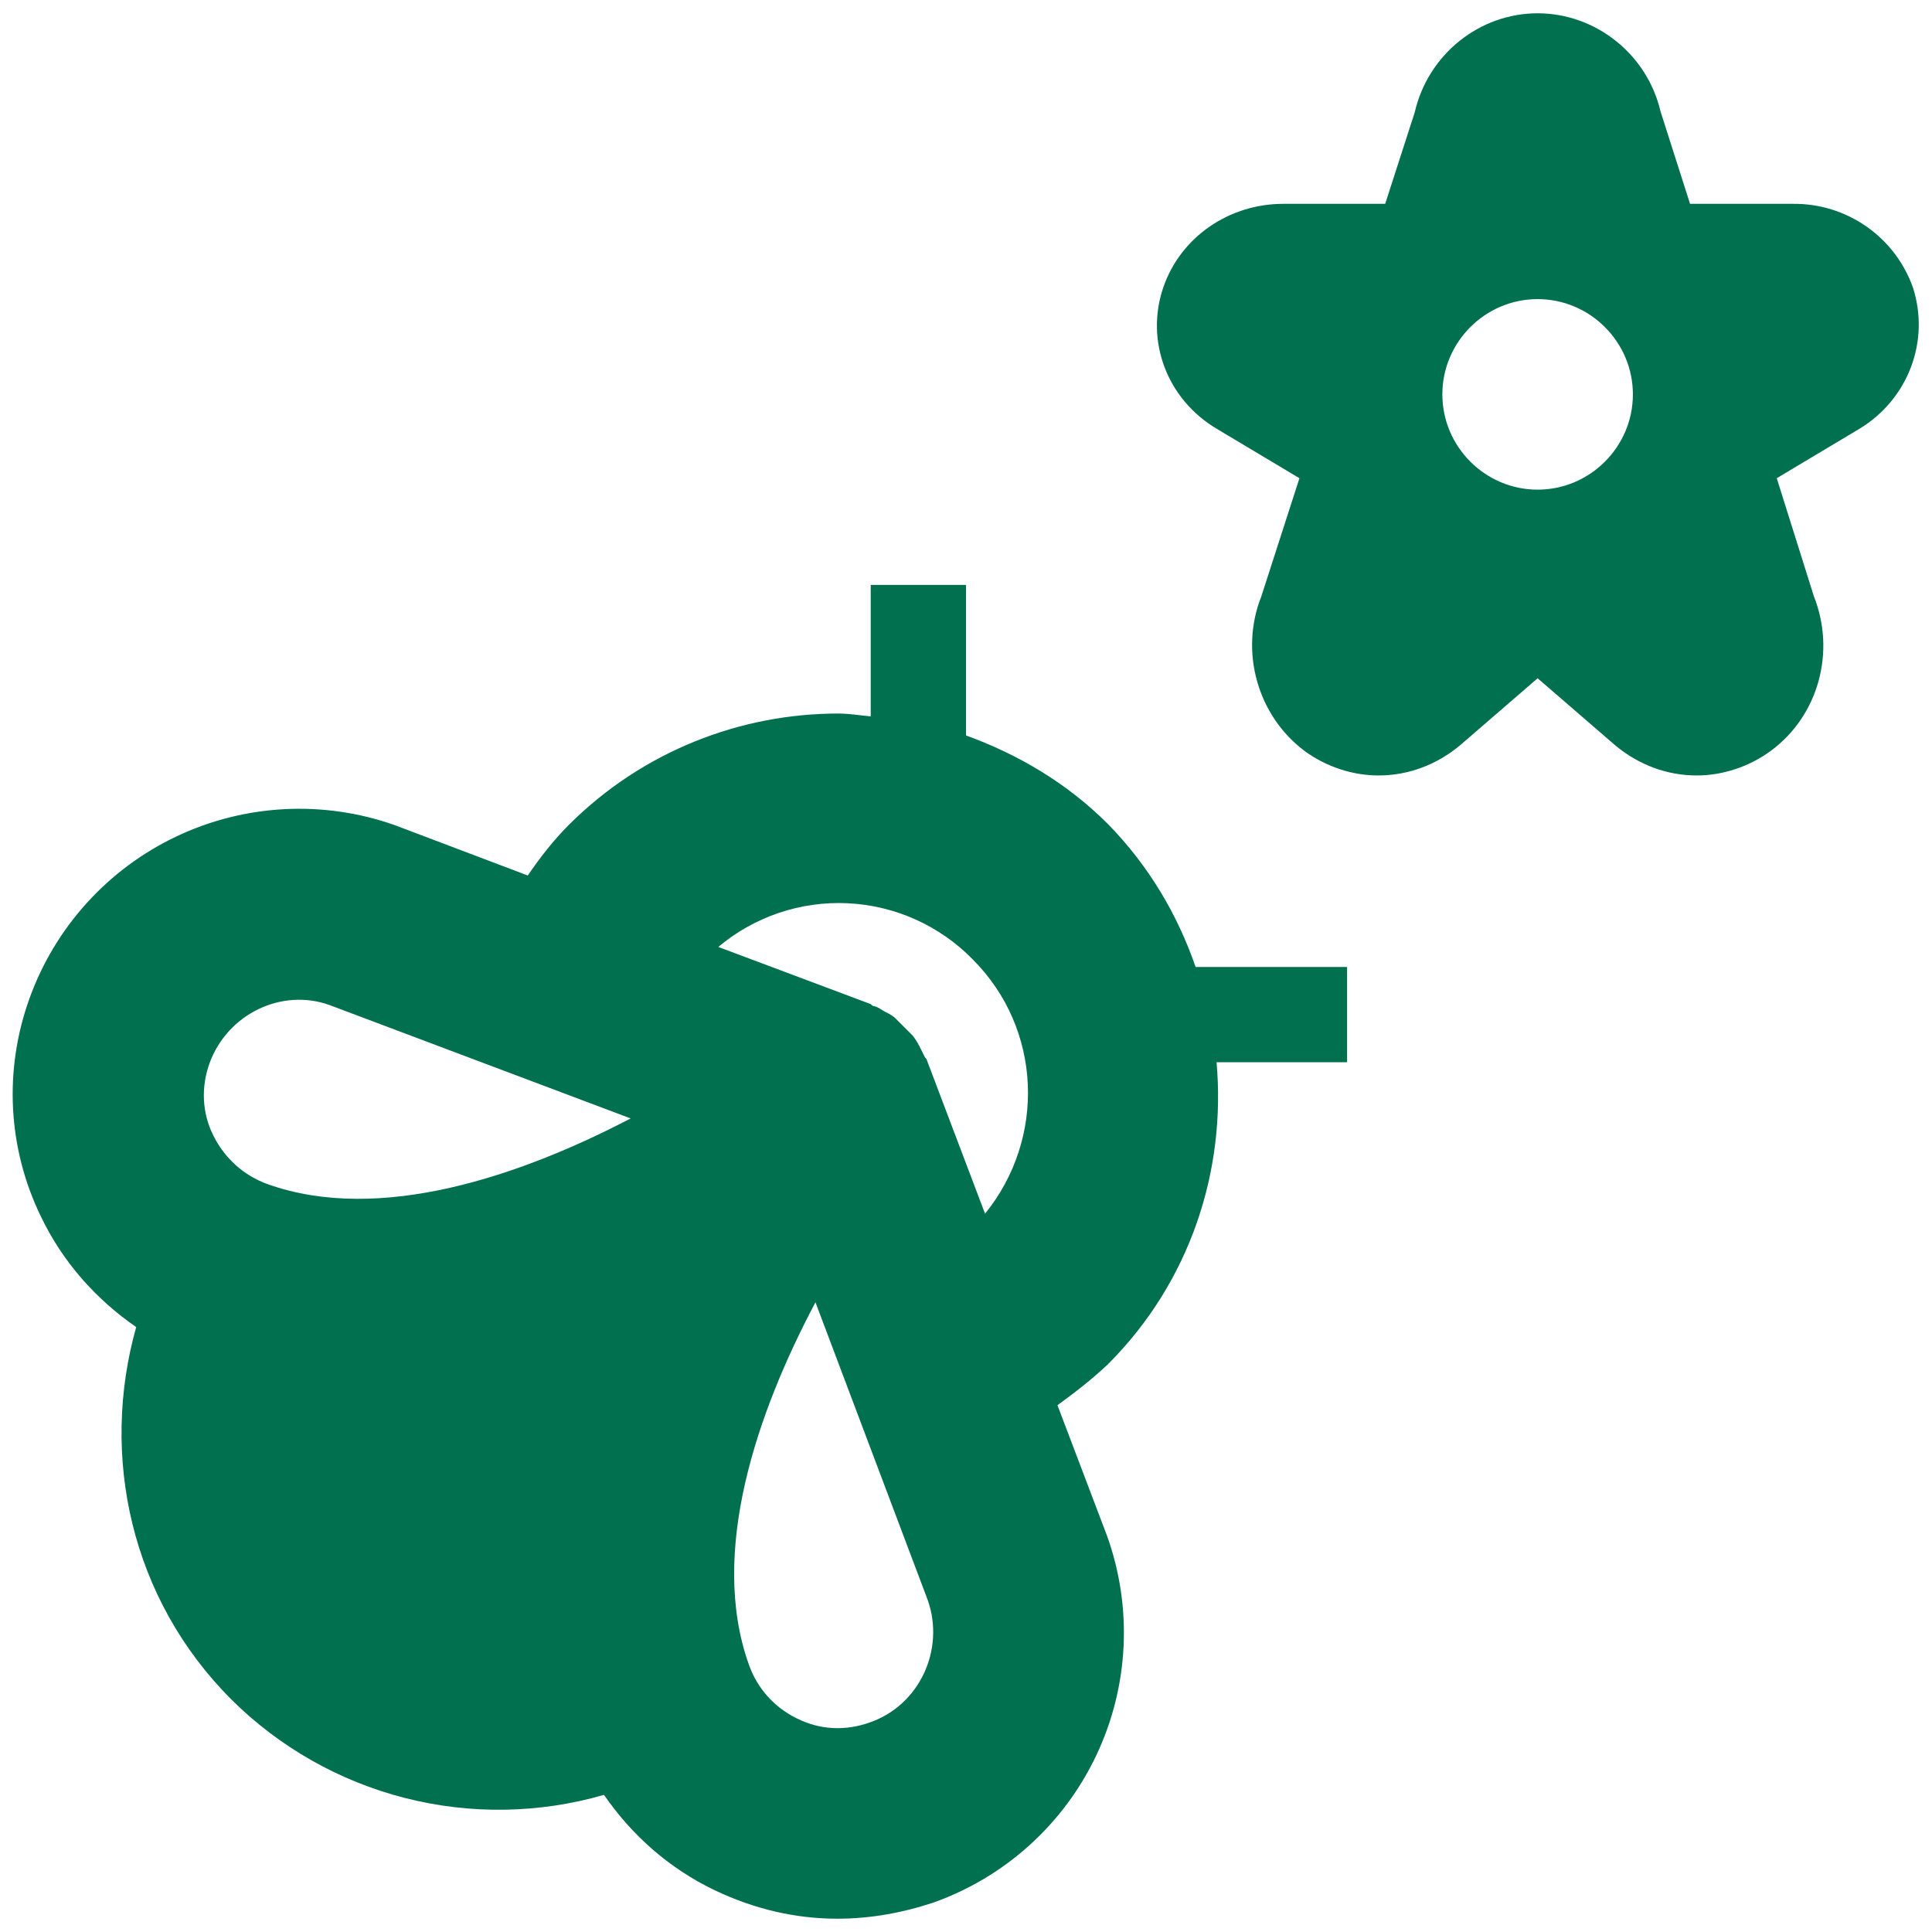
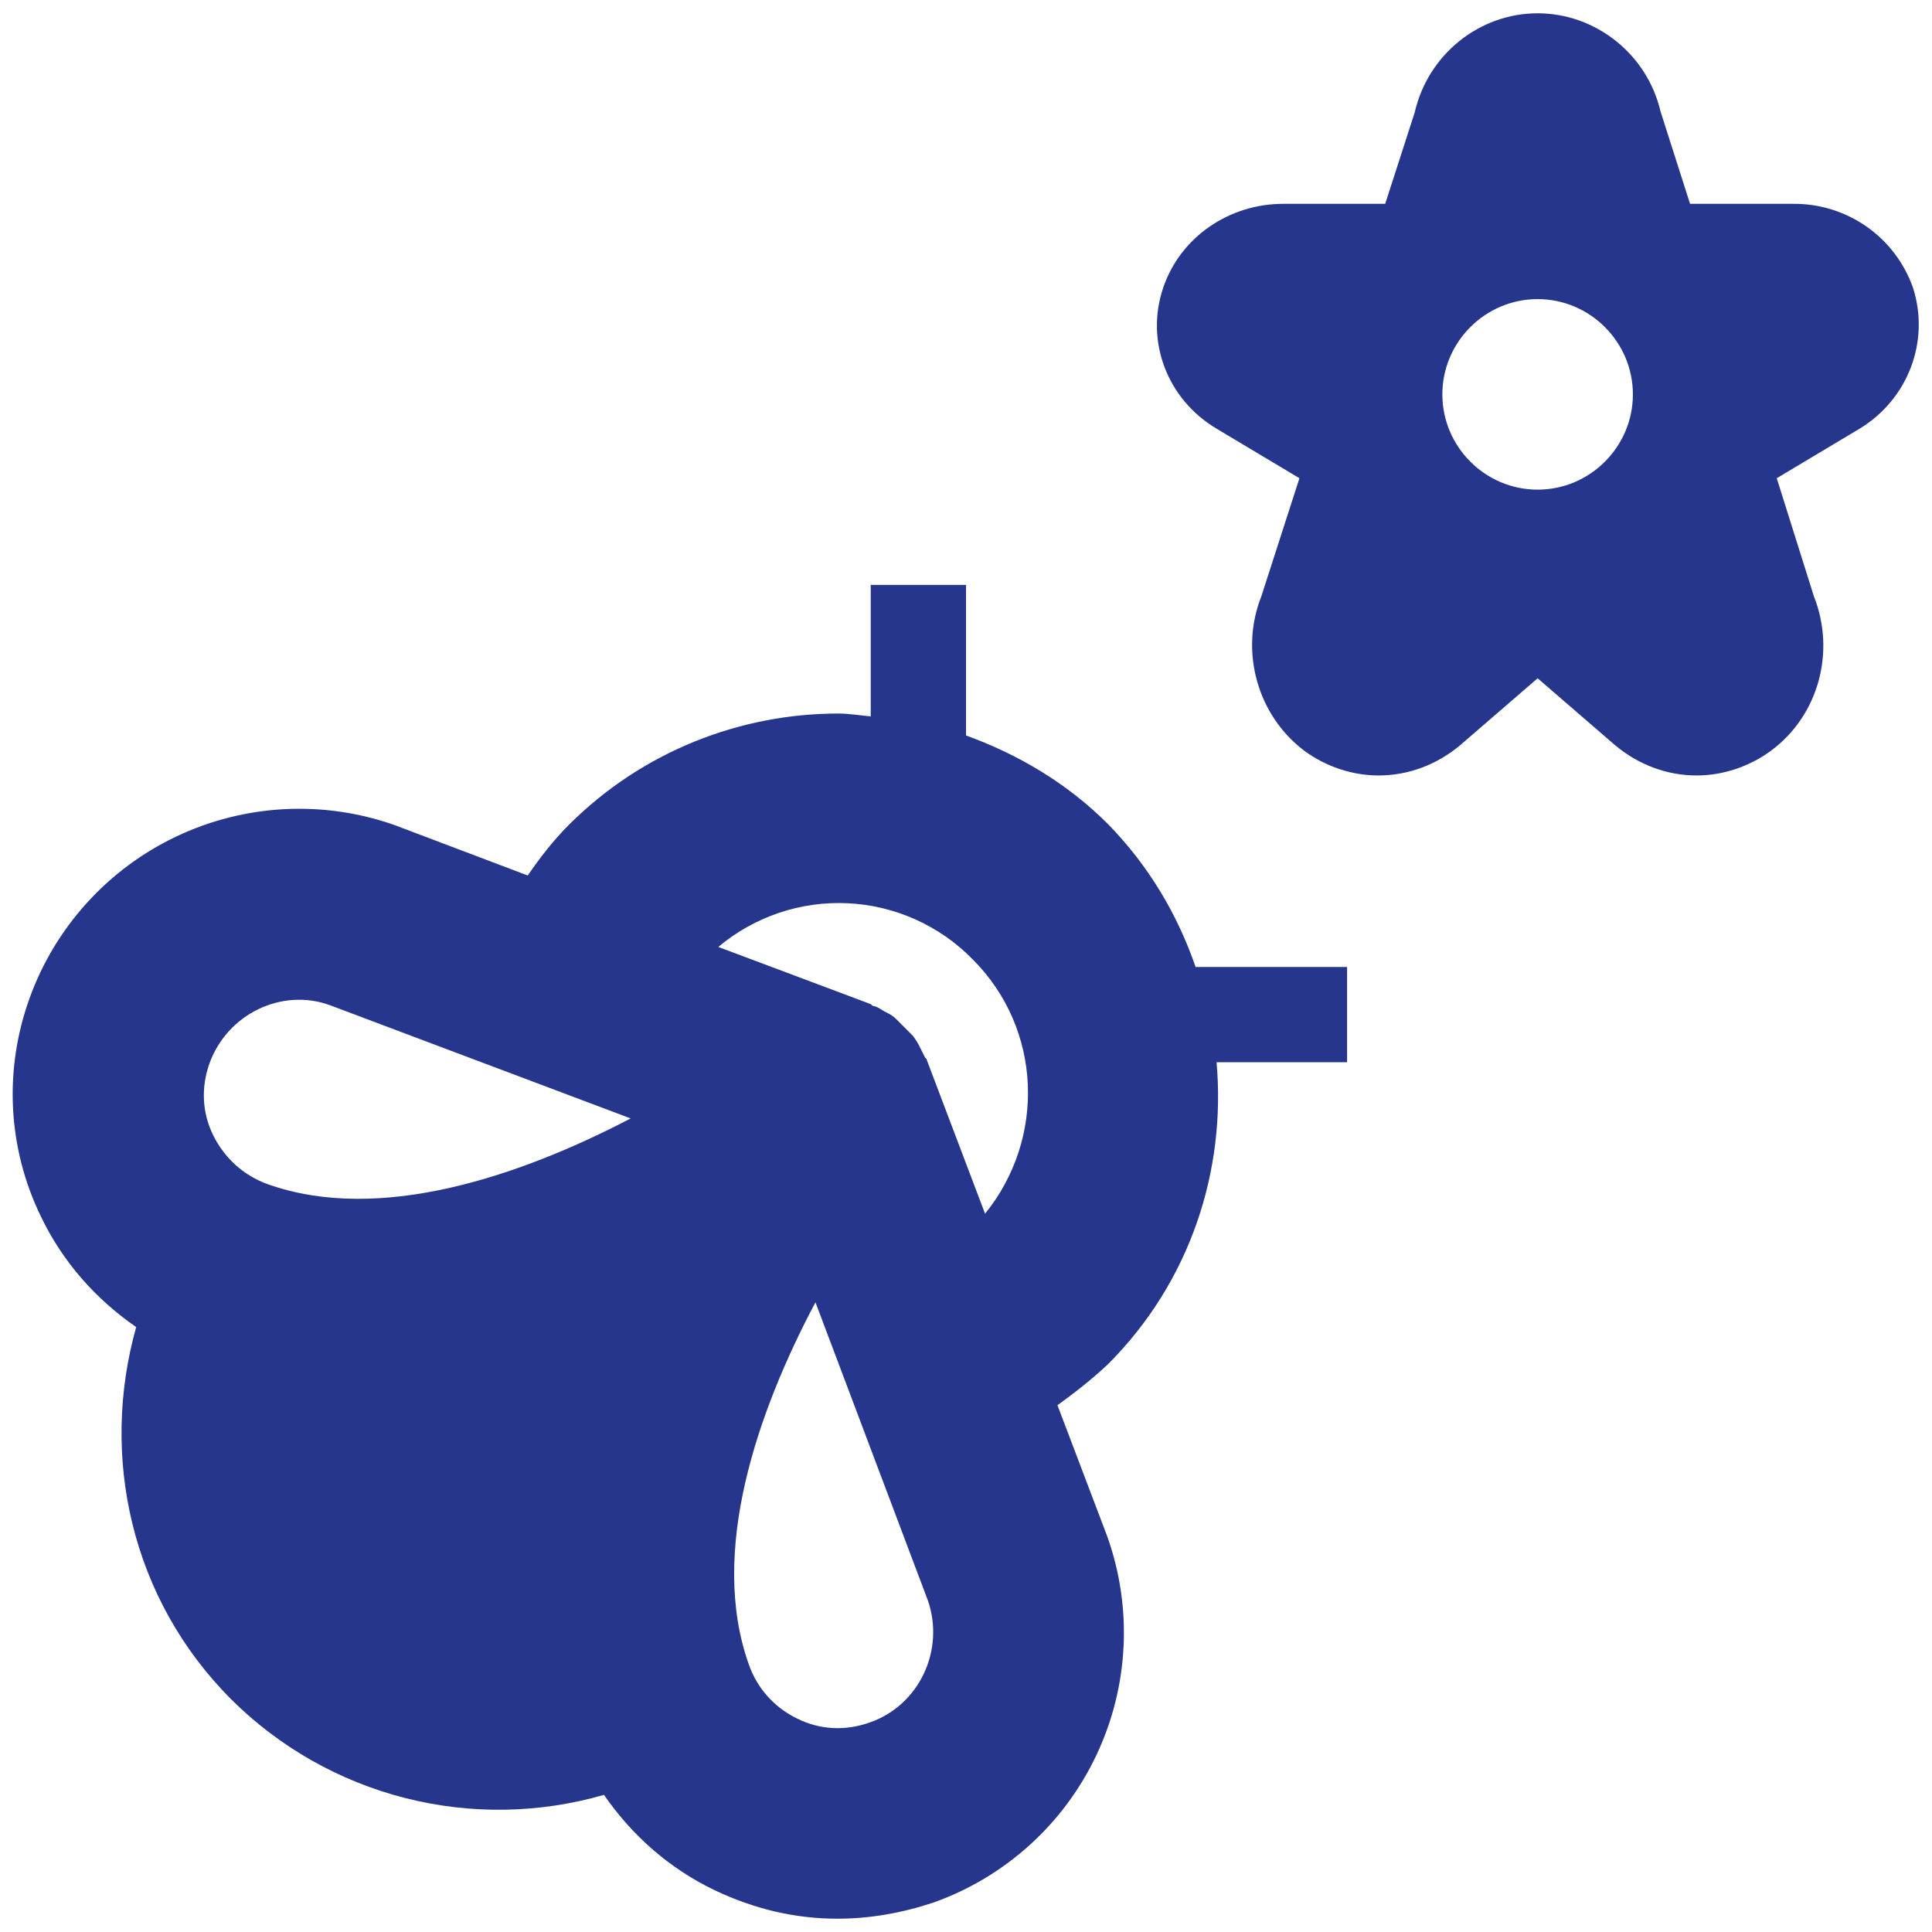
<svg xmlns="http://www.w3.org/2000/svg" width="109" height="109" viewBox="0 0 109 109" fill="none">
-   <path d="M107.927 16.23C107.434 14.833 106.515 13.626 105.301 12.778C104.086 11.93 102.636 11.483 101.155 11.5H95.35L93.684 6.286C92.931 3.061 90.029 0.75 86.75 0.75C83.471 0.75 80.569 3.061 79.816 6.34L78.15 11.5H72.399C69.335 11.5 66.594 13.381 65.626 16.23C64.605 19.24 65.841 22.519 68.636 24.185L73.312 26.98L71.162 33.645C69.926 36.763 70.947 40.364 73.581 42.352C74.817 43.266 76.322 43.75 77.774 43.75C79.44 43.75 81.052 43.159 82.396 42.03L86.75 38.267L91.104 42.03C92.447 43.159 94.06 43.75 95.726 43.75C97.177 43.75 98.682 43.266 99.919 42.352C102.606 40.364 103.574 36.763 102.337 33.645L100.241 26.98L104.917 24.185C107.659 22.519 108.895 19.24 107.927 16.23ZM86.75 27.625C83.794 27.625 81.375 25.206 81.375 22.25C81.375 19.294 83.794 16.875 86.75 16.875C89.706 16.875 92.125 19.294 92.125 22.25C92.125 25.206 89.706 27.625 86.75 27.625ZM62.509 46.491C60.197 44.18 57.456 42.568 54.5 41.492V33H49.125V40.417C48.534 40.364 47.889 40.256 47.297 40.256C41.815 40.256 36.279 42.352 32.086 46.545C31.226 47.405 30.474 48.373 29.775 49.394L22.25 46.545C18.222 45.129 13.798 45.363 9.942 47.196C6.086 49.028 3.11 52.311 1.664 56.328C0.212 60.359 0.427 64.766 2.309 68.636C3.545 71.216 5.426 73.312 7.684 74.871C5.641 82.127 7.361 90.19 13.059 95.888C15.765 98.575 19.14 100.491 22.835 101.436C26.53 102.381 30.411 102.321 34.075 101.263C35.634 103.52 37.73 105.401 40.31 106.638C42.567 107.713 44.879 108.25 47.244 108.25C49.071 108.25 50.899 107.927 52.672 107.336C54.675 106.622 56.518 105.52 58.094 104.093C59.67 102.666 60.949 100.942 61.858 99.019C62.767 97.097 63.287 95.014 63.39 92.89C63.492 90.767 63.175 88.643 62.455 86.642L59.66 79.279C60.627 78.58 61.595 77.828 62.509 76.968C67.185 72.291 69.174 66.002 68.636 59.929H76V54.554H67.454C66.432 51.597 64.82 48.856 62.509 46.491ZM15.101 66.809C13.757 66.325 12.682 65.358 12.037 64.067C11.392 62.778 11.339 61.326 11.822 59.983C12.844 57.188 15.907 55.736 18.595 56.704L35.58 63.1C29.399 66.325 21.444 69.066 15.101 66.809ZM49.071 97.177C47.727 97.661 46.276 97.608 44.986 96.963C44.349 96.659 43.778 96.232 43.307 95.706C42.837 95.18 42.476 94.566 42.245 93.899C39.987 87.556 42.729 79.655 46.007 73.474L52.35 90.297C53.317 93.093 51.866 96.21 49.071 97.177ZM55.575 68.475L52.296 59.821C52.296 59.767 52.242 59.714 52.189 59.66L51.866 59.015C51.76 58.806 51.634 58.608 51.49 58.424L51.006 57.94L50.522 57.456C50.361 57.295 50.146 57.188 49.931 57.08C49.716 56.972 49.555 56.811 49.286 56.758C49.232 56.758 49.179 56.704 49.125 56.65L40.525 53.425C42.565 51.711 45.176 50.83 47.838 50.96C50.499 51.09 53.013 52.22 54.876 54.124C58.8 58.047 59.015 64.229 55.575 68.475Z" fill="#00704E" />
+   <path d="M107.927 16.23C107.434 14.833 106.515 13.626 105.301 12.778C104.086 11.93 102.636 11.483 101.155 11.5H95.35L93.684 6.286C92.931 3.061 90.029 0.75 86.75 0.75C83.471 0.75 80.569 3.061 79.816 6.34L78.15 11.5H72.399C69.335 11.5 66.594 13.381 65.626 16.23C64.605 19.24 65.841 22.519 68.636 24.185L73.312 26.98L71.162 33.645C69.926 36.763 70.947 40.364 73.581 42.352C74.817 43.266 76.322 43.75 77.774 43.75C79.44 43.75 81.052 43.159 82.396 42.03L86.75 38.267L91.104 42.03C92.447 43.159 94.06 43.75 95.726 43.75C97.177 43.75 98.682 43.266 99.919 42.352C102.606 40.364 103.574 36.763 102.337 33.645L100.241 26.98L104.917 24.185C107.659 22.519 108.895 19.24 107.927 16.23ZM86.75 27.625C83.794 27.625 81.375 25.206 81.375 22.25C81.375 19.294 83.794 16.875 86.75 16.875C89.706 16.875 92.125 19.294 92.125 22.25C92.125 25.206 89.706 27.625 86.75 27.625ZM62.509 46.491C60.197 44.18 57.456 42.568 54.5 41.492V33H49.125V40.417C48.534 40.364 47.889 40.256 47.297 40.256C41.815 40.256 36.279 42.352 32.086 46.545C31.226 47.405 30.474 48.373 29.775 49.394L22.25 46.545C18.222 45.129 13.798 45.363 9.942 47.196C6.086 49.028 3.11 52.311 1.664 56.328C0.212 60.359 0.427 64.766 2.309 68.636C3.545 71.216 5.426 73.312 7.684 74.871C5.641 82.127 7.361 90.19 13.059 95.888C15.765 98.575 19.14 100.491 22.835 101.436C26.53 102.381 30.411 102.321 34.075 101.263C35.634 103.52 37.73 105.401 40.31 106.638C42.567 107.713 44.879 108.25 47.244 108.25C49.071 108.25 50.899 107.927 52.672 107.336C54.675 106.622 56.518 105.52 58.094 104.093C59.67 102.666 60.949 100.942 61.858 99.019C62.767 97.097 63.287 95.014 63.39 92.89C63.492 90.767 63.175 88.643 62.455 86.642L59.66 79.279C60.627 78.58 61.595 77.828 62.509 76.968C67.185 72.291 69.174 66.002 68.636 59.929H76V54.554H67.454C66.432 51.597 64.82 48.856 62.509 46.491ZM15.101 66.809C13.757 66.325 12.682 65.358 12.037 64.067C11.392 62.778 11.339 61.326 11.822 59.983C12.844 57.188 15.907 55.736 18.595 56.704L35.58 63.1C29.399 66.325 21.444 69.066 15.101 66.809ZM49.071 97.177C47.727 97.661 46.276 97.608 44.986 96.963C44.349 96.659 43.778 96.232 43.307 95.706C42.837 95.18 42.476 94.566 42.245 93.899C39.987 87.556 42.729 79.655 46.007 73.474L52.35 90.297C53.317 93.093 51.866 96.21 49.071 97.177ZM55.575 68.475L52.296 59.821C52.296 59.767 52.242 59.714 52.189 59.66L51.866 59.015C51.76 58.806 51.634 58.608 51.49 58.424L51.006 57.94L50.522 57.456C50.361 57.295 50.146 57.188 49.931 57.08C49.716 56.972 49.555 56.811 49.286 56.758C49.232 56.758 49.179 56.704 49.125 56.65L40.525 53.425C42.565 51.711 45.176 50.83 47.838 50.96C50.499 51.09 53.013 52.22 54.876 54.124C58.8 58.047 59.015 64.229 55.575 68.475Z" fill="#26368D" />
</svg>
